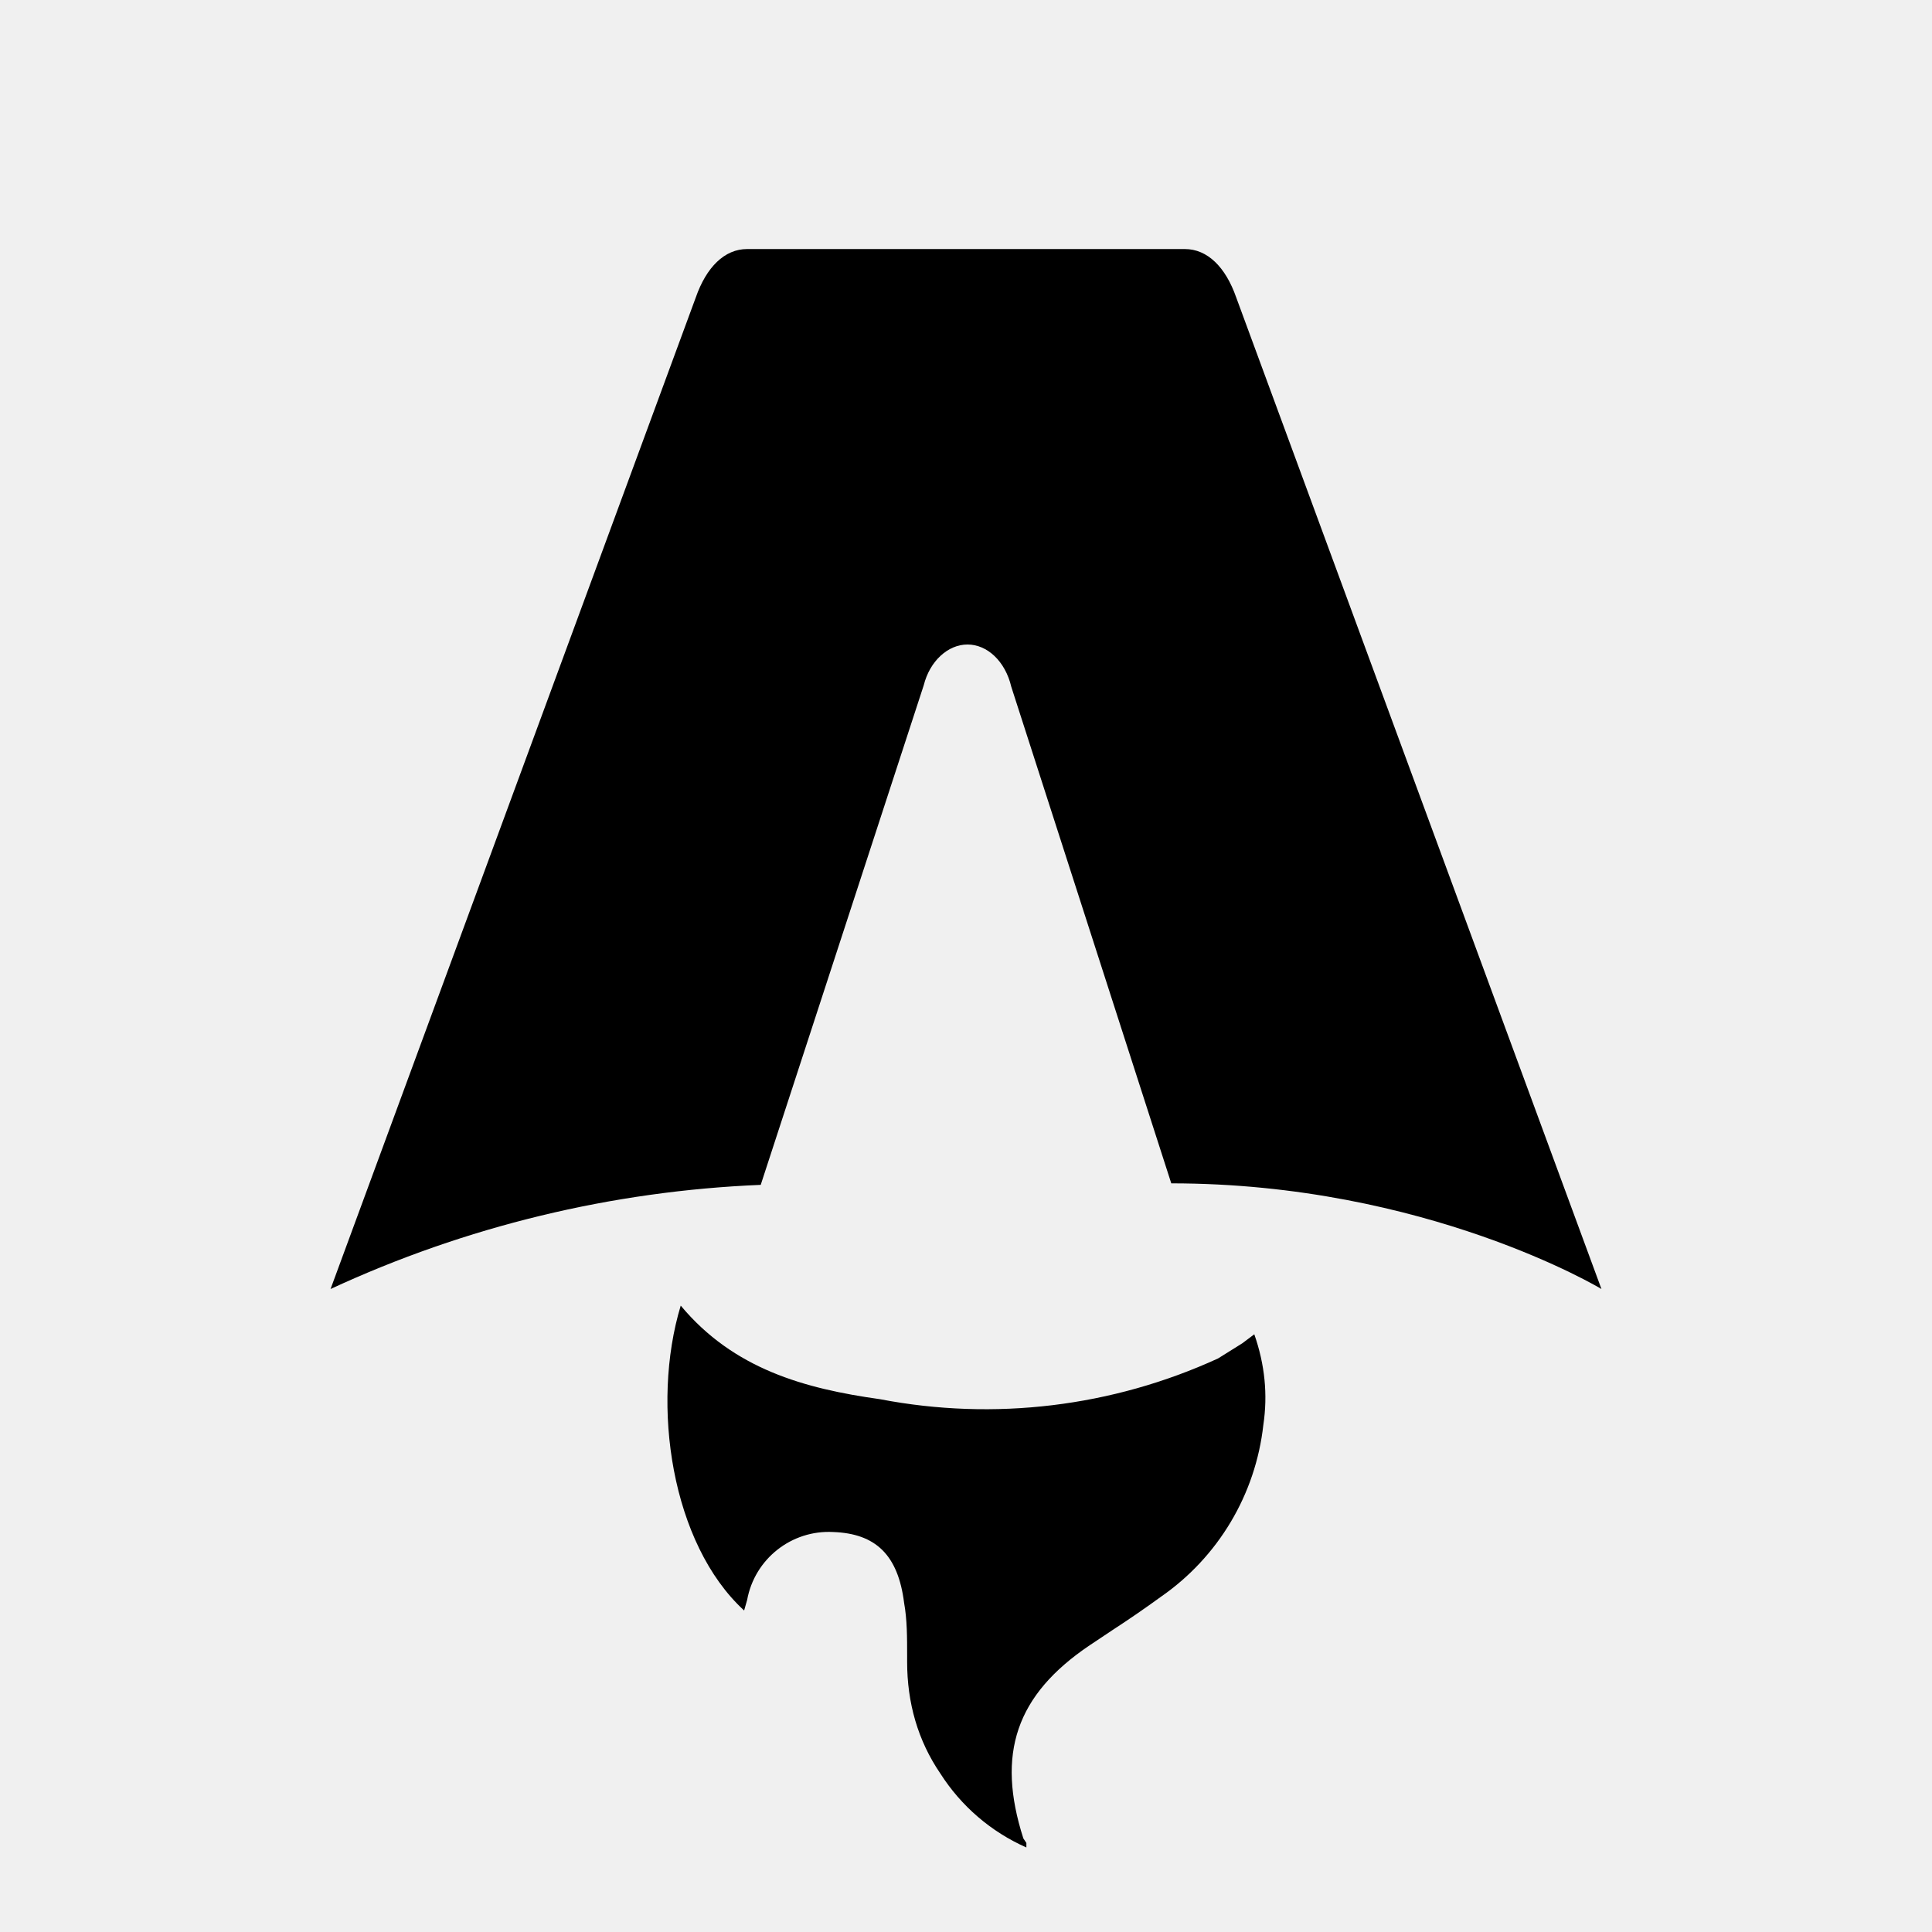
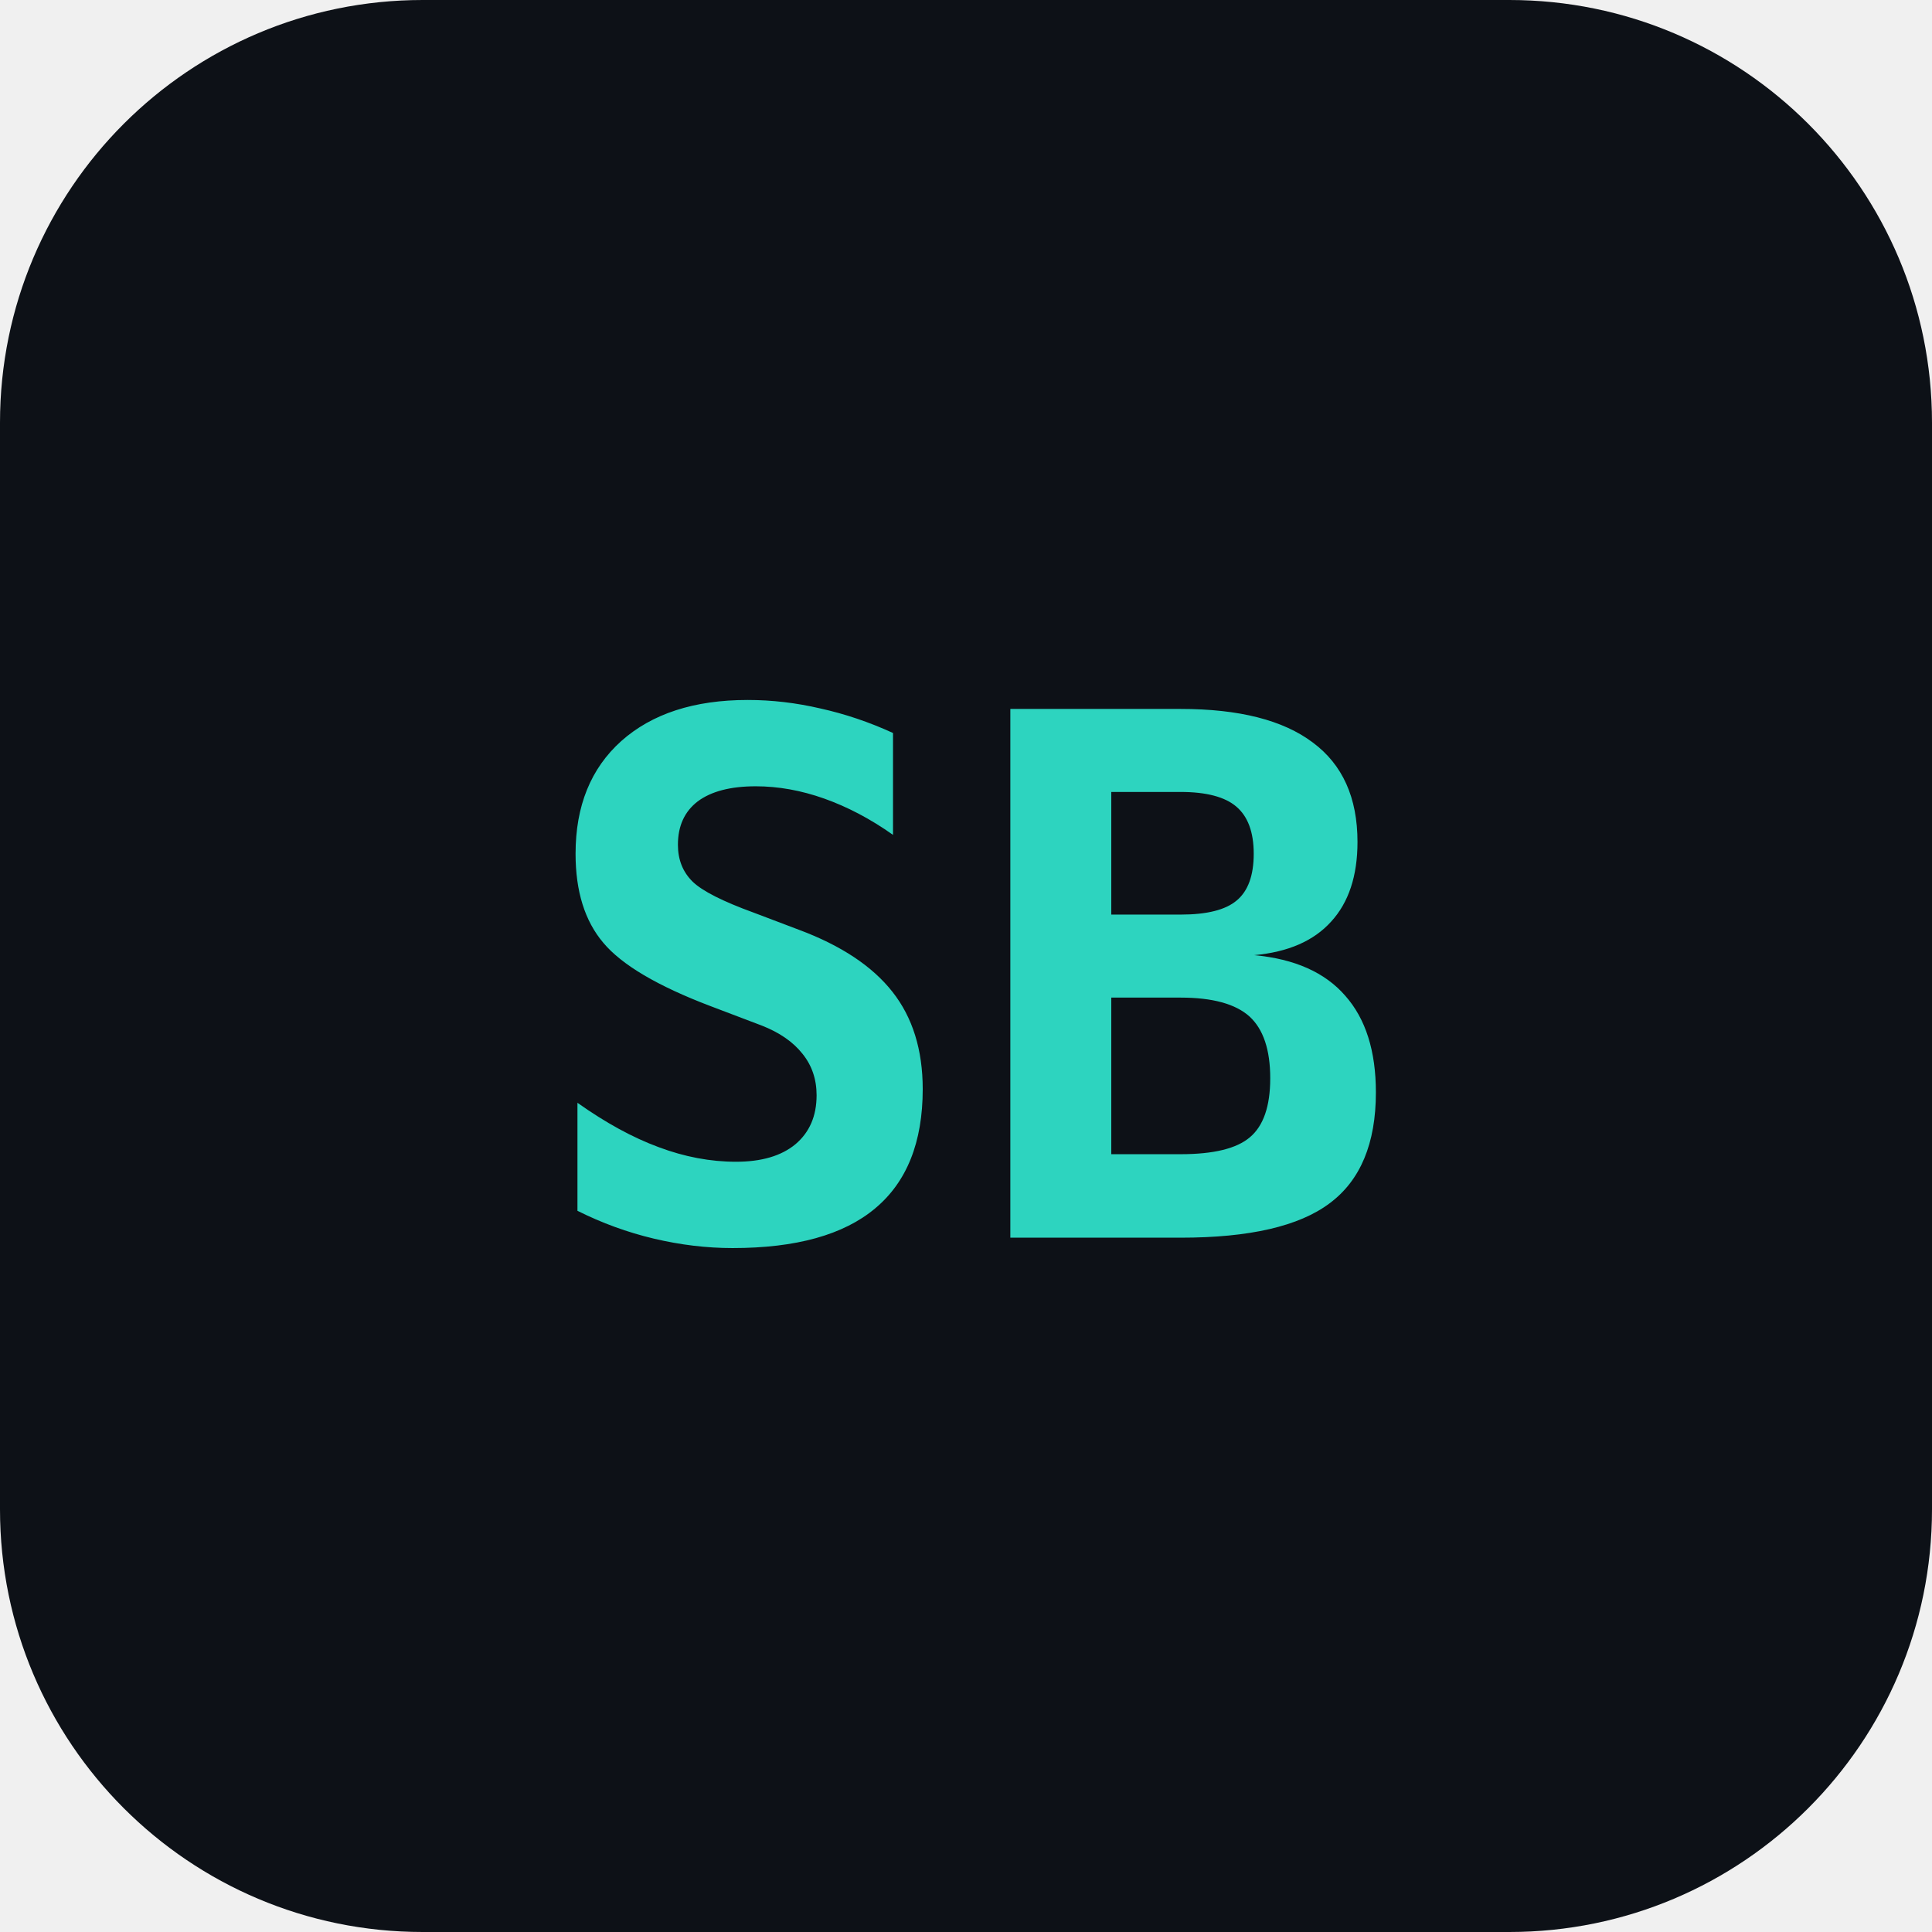
- <svg xmlns="http://www.w3.org/2000/svg" fill="none" viewBox="0 0 128 128">
-   <path d="M50.4 78.5a75.1 75.1 0 0 0-28.5 6.9l24.2-65.7c.7-2 1.9-3.2 3.4-3.2h29c1.5 0 2.7 1.2 3.4 3.2l24.2 65.7s-11.6-7-28.5-7L67 45.5c-.4-1.7-1.6-2.8-2.9-2.8-1.3 0-2.5 1.1-2.9 2.7L50.4 78.5Zm-1.1 28.2Zm-4.2-20.2c-2 6.6-.6 15.8 4.2 20.2a17.5 17.5 0 0 1 .2-.7 5.5 5.5 0 0 1 5.7-4.5c2.8.1 4.3 1.5 4.7 4.7.2 1.1.2 2.3.2 3.5v.4c0 2.7.7 5.2 2.2 7.4a13 13 0 0 0 5.7 4.9v-.3l-.2-.3c-1.8-5.6-.5-9.5 4.4-12.8l1.5-1a73 73 0 0 0 3.2-2.2 16 16 0 0 0 6.8-11.4c.3-2 .1-4-.6-6l-.8.6-1.6 1a37 37 0 0 1-22.4 2.7c-5-.7-9.7-2-13.2-6.2Z" />
-   <style>
-         path { fill: #000; }
-         @media (prefers-color-scheme: dark) {
-             path { fill: #FFF; }
-         }
-     </style>
+ <svg xmlns="http://www.w3.org/2000/svg" viewBox="0 0 64 64">
+   <rect width="64" height="64" rx="14" fill="#0d1117" />
+   <text x="32" y="41" text-anchor="middle" font-family="ui-monospace, Menlo, Consolas, monospace" font-size="24" font-weight="700" fill="#2dd4bf">SB</text>
</svg>
